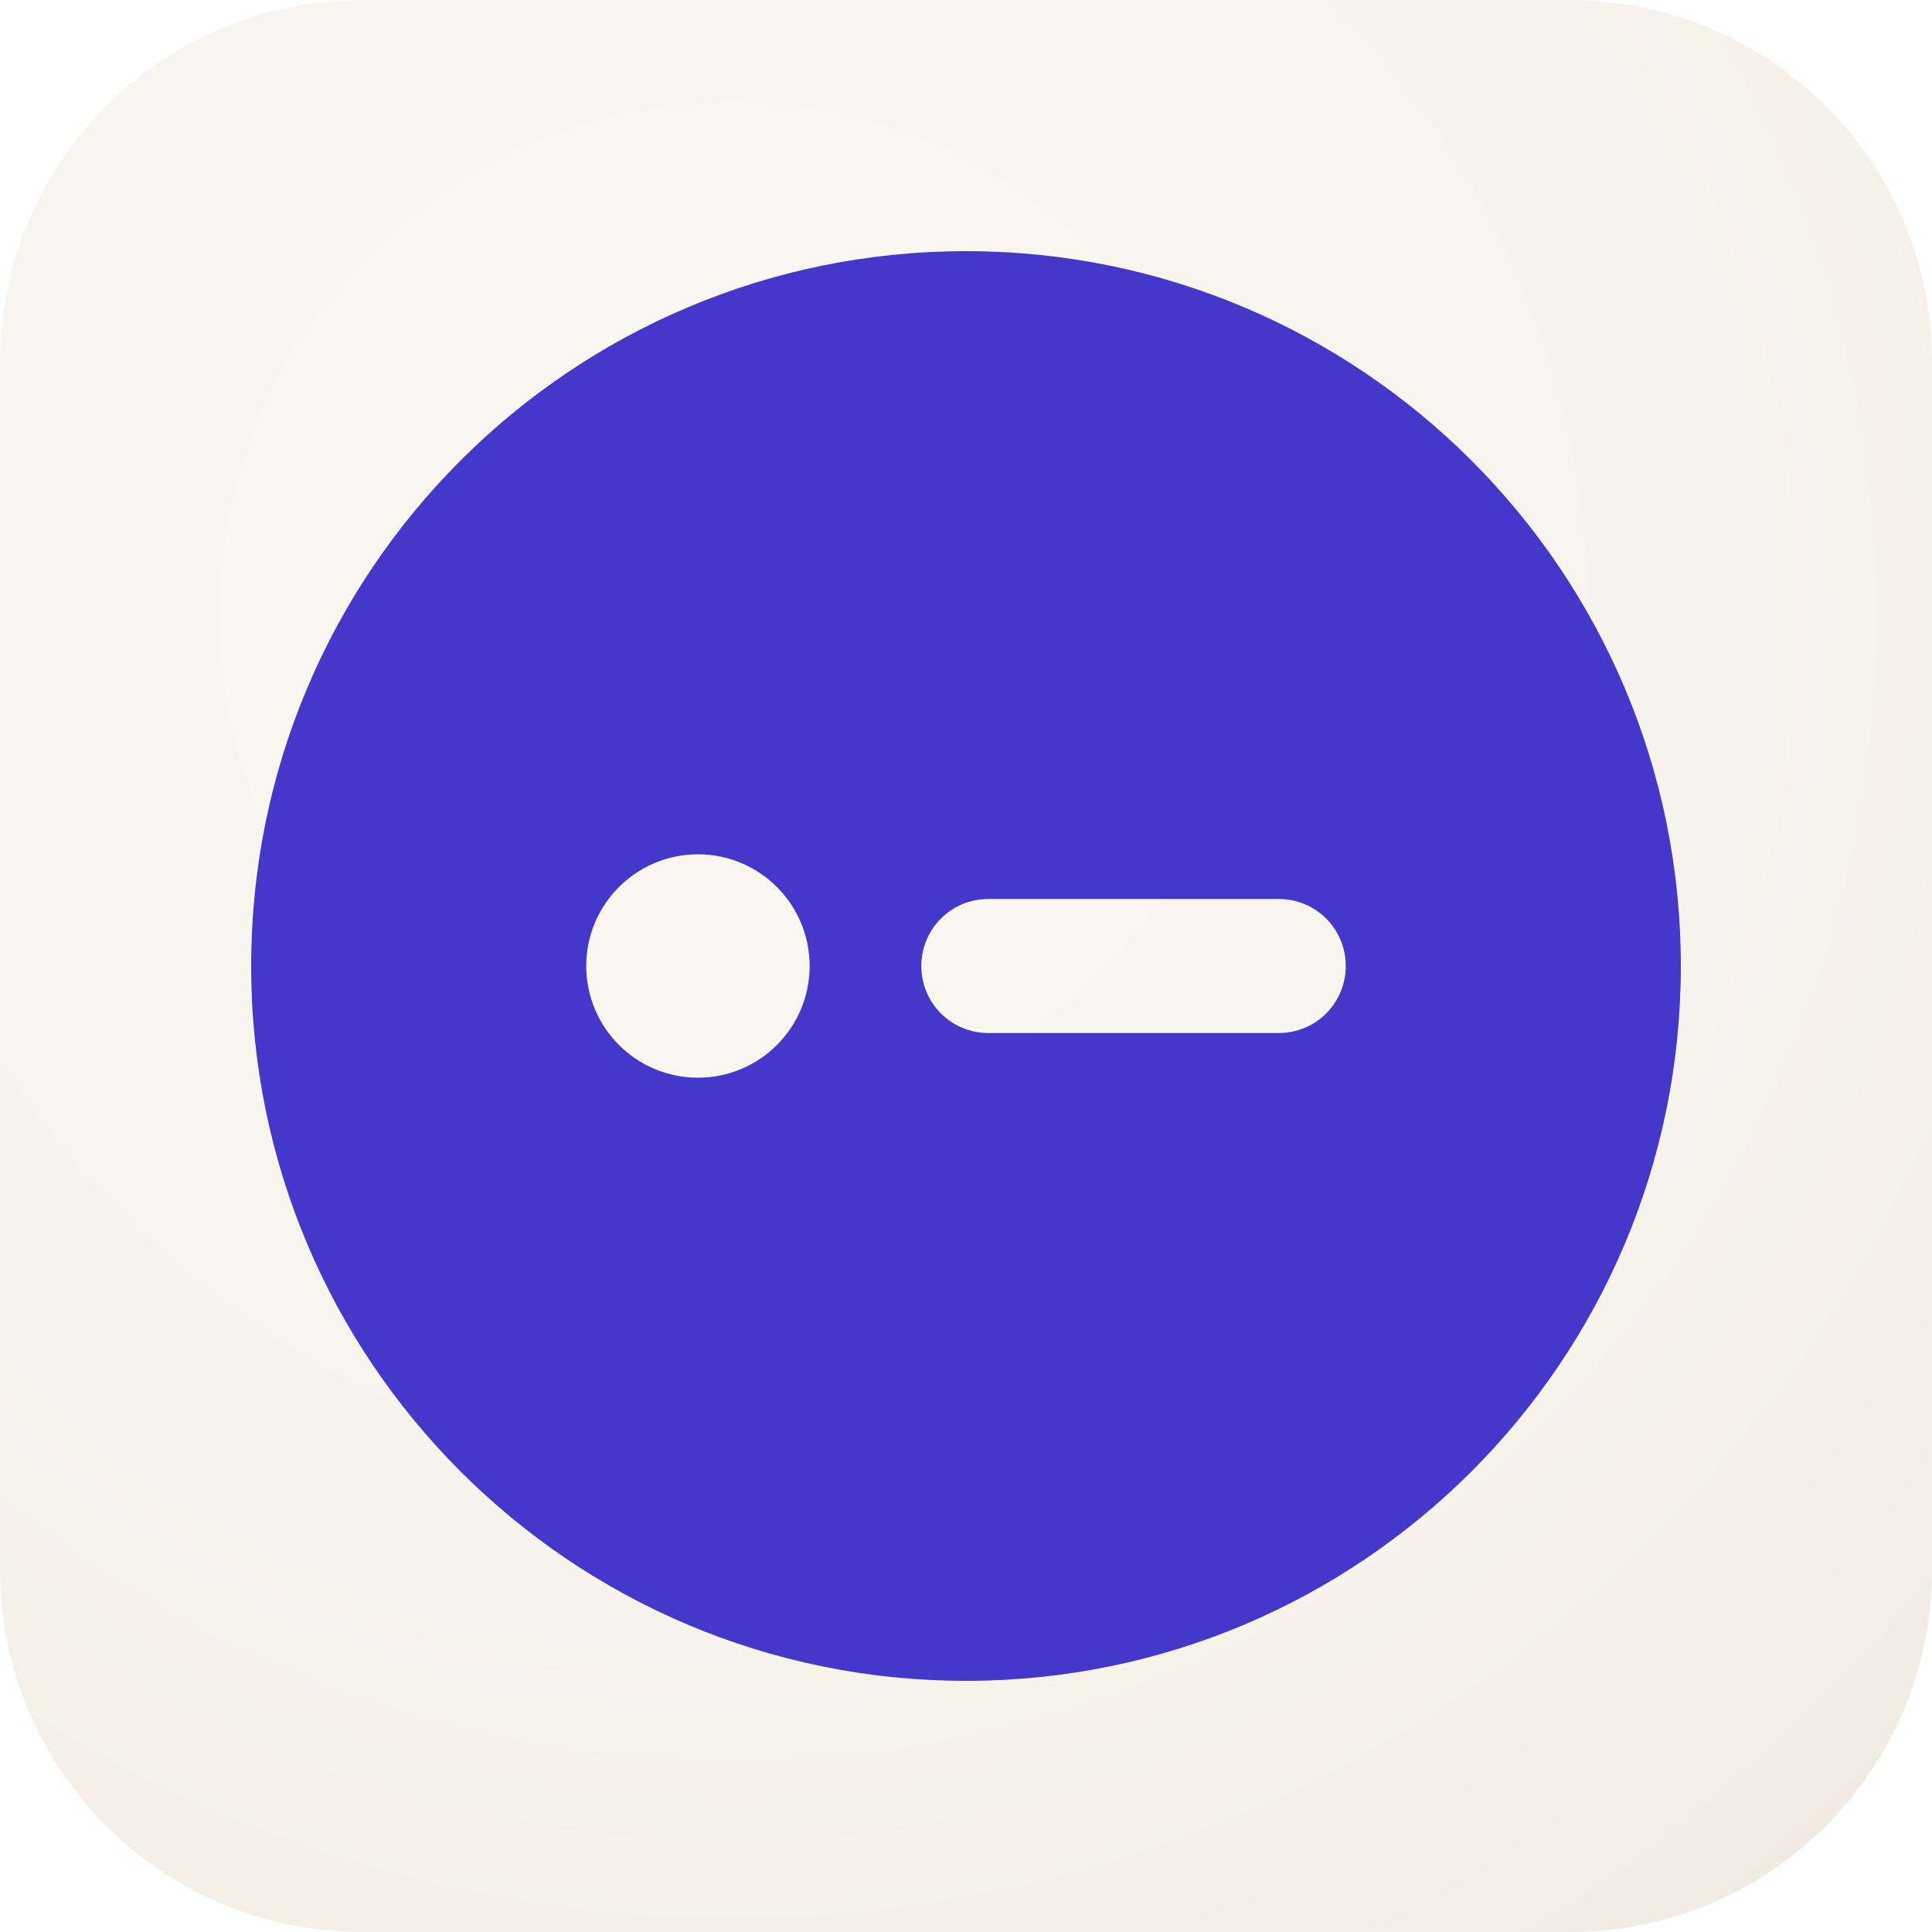
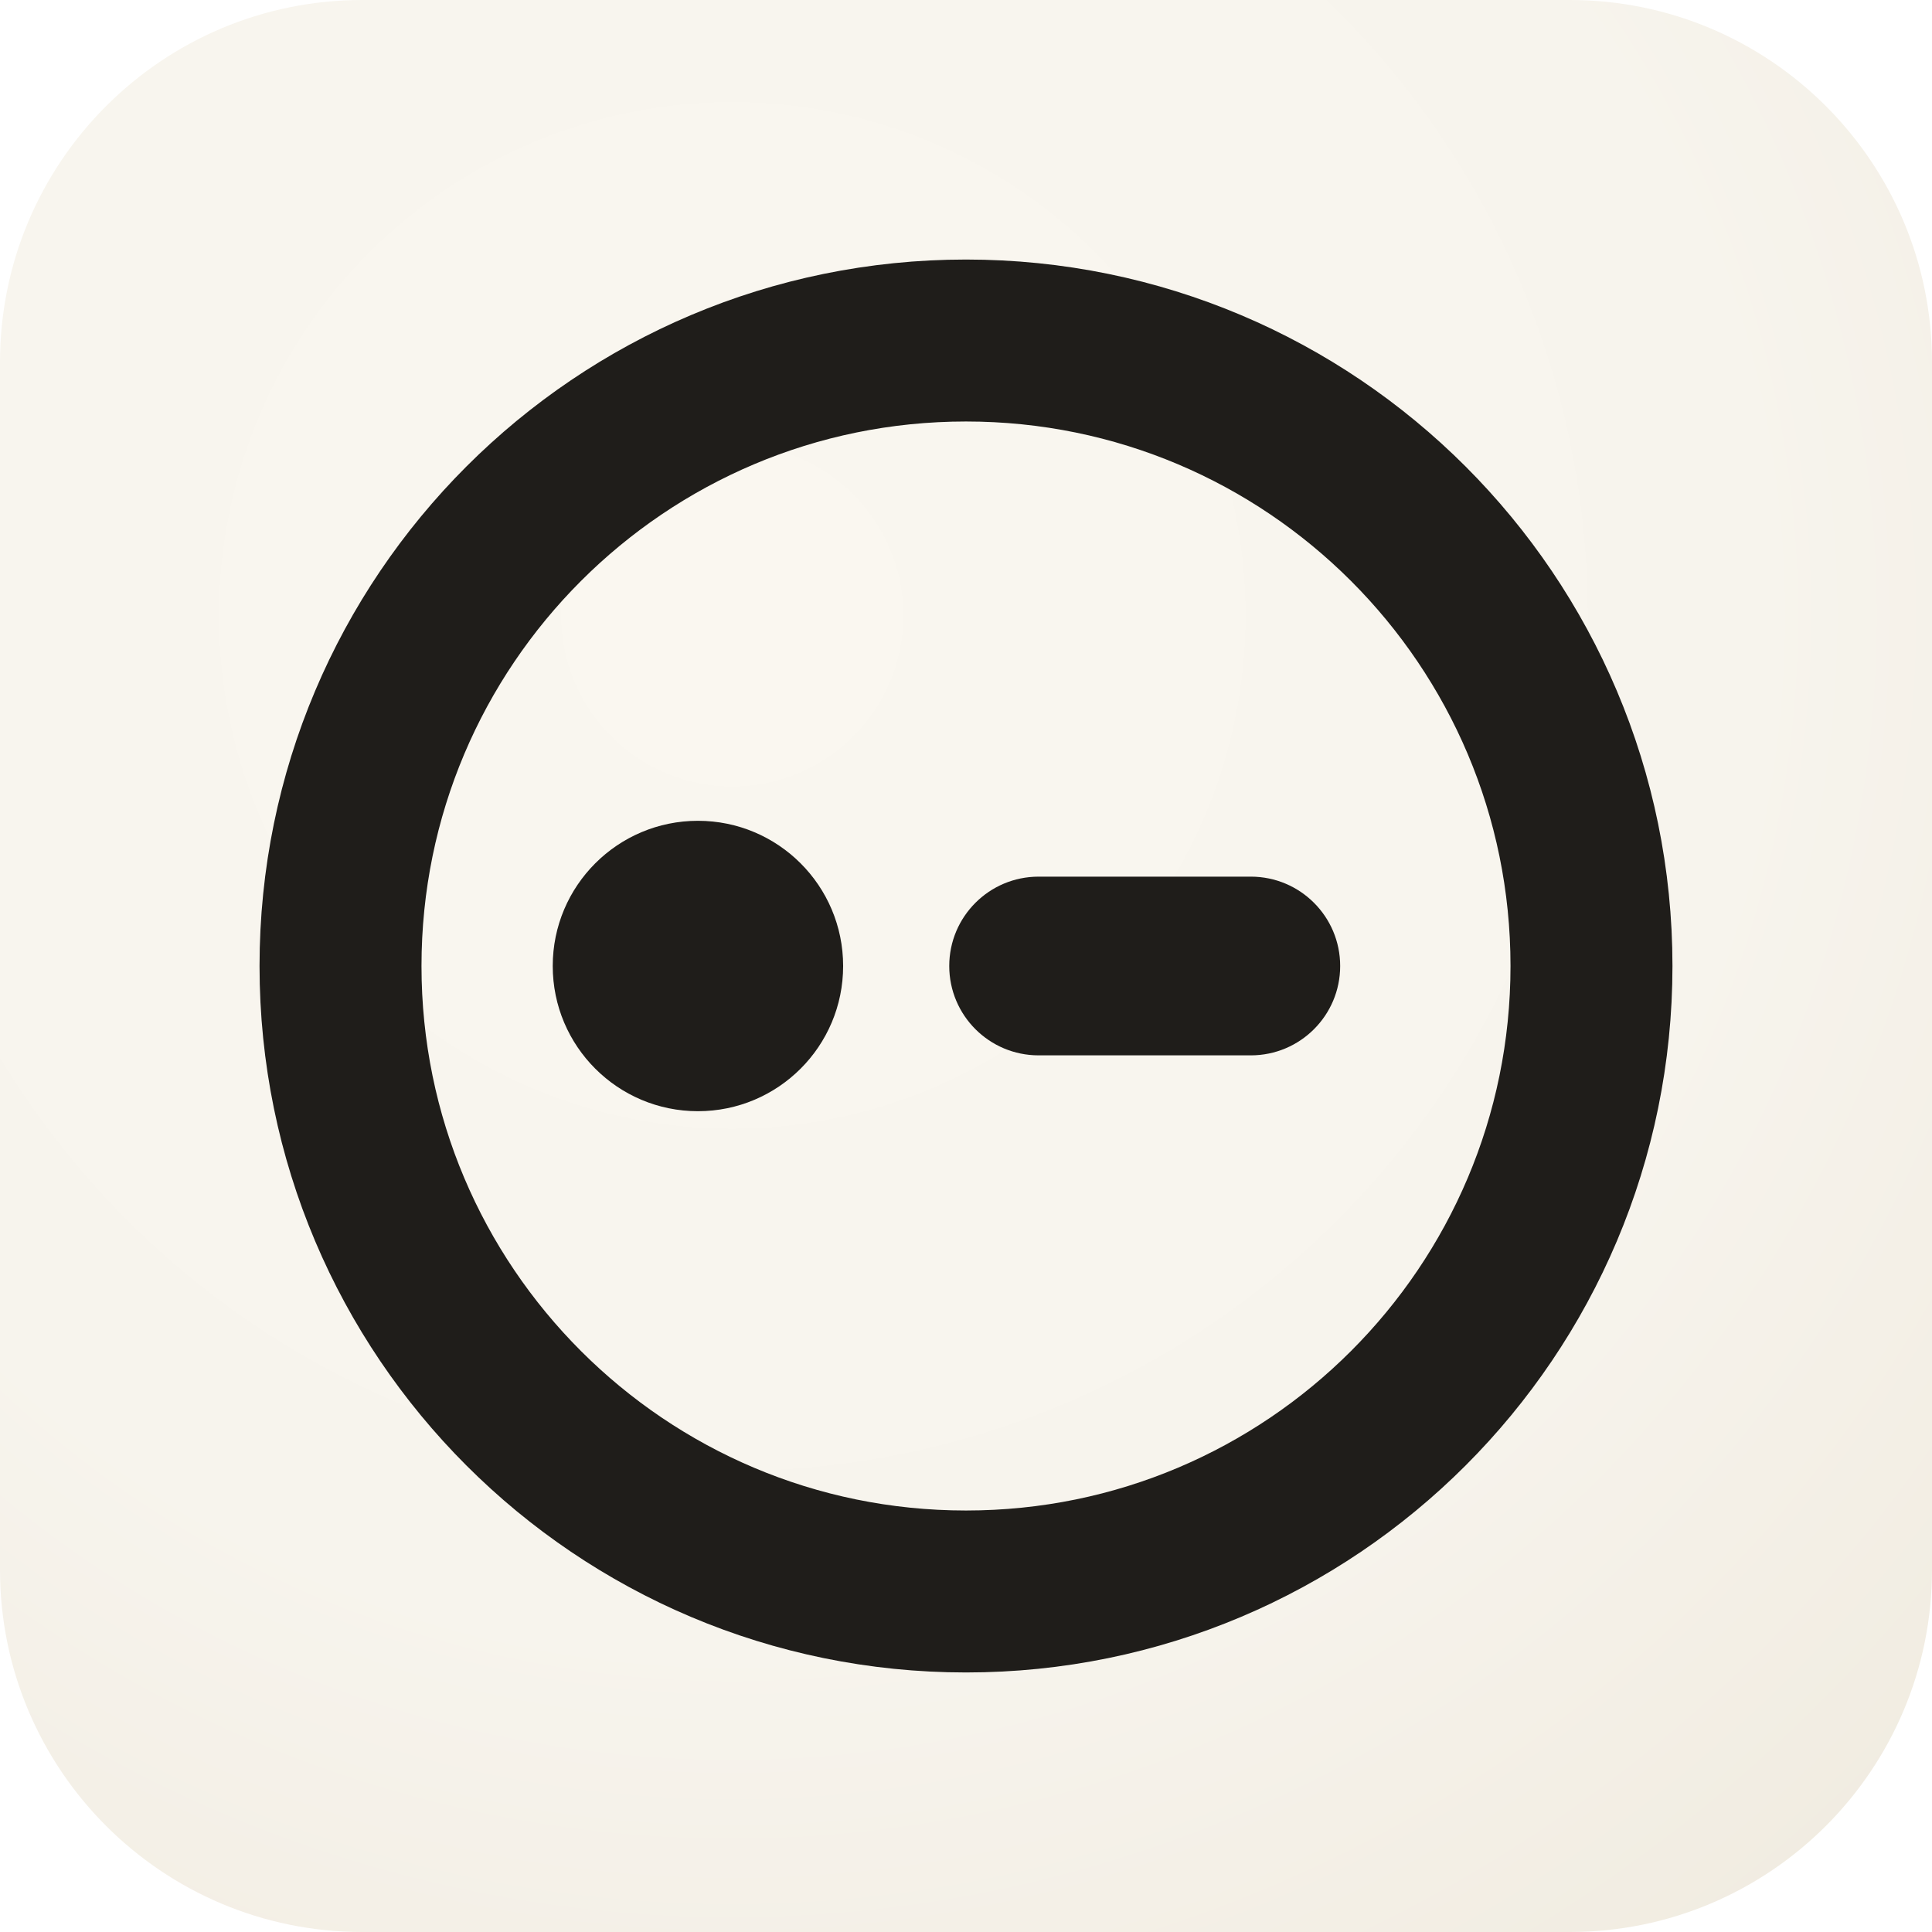
<svg xmlns="http://www.w3.org/2000/svg" viewBox="0 0 512 512" width="512" height="512" role="img" aria-label="Pointliner">
  <defs>
    <radialGradient id="paper" cx="38%" cy="32%" r="85%">
      <stop offset="0%" stop-color="#faf7f0" />
      <stop offset="62%" stop-color="#f7f4ed" />
      <stop offset="100%" stop-color="#f1ece1" />
    </radialGradient>
  </defs>
  <rect width="512" height="512" rx="96" fill="url(#paper)" />
-   <g transform="translate(256 256) scale(0.74) translate(-256 -256)">
-     <path fill="#4338ca" fill-rule="evenodd" d="M256 512A256 256 0 1 0 256 0a256 256 0 1 0 0 512zM160 216a40 40 0 1 1 0 80 40 40 0 0 1 0-80zm104 16h104c13.3 0 24 10.7 24 24s-10.7 24-24 24H264c-13.3 0-24-10.7-24-24s10.7-24 24-24z" />
+   <g transform="translate(256 256) scale(0.74) translate(-256 -256)" fill="none">
+     <circle cx="256" cy="256" r="224" fill="none" stroke="#1f1d1a" stroke-width="58" />
+     <circle cx="160" cy="256" r="52" fill="#1f1d1a" />
+     <rect x="250" y="224" width="140" height="64" rx="32" fill="#1f1d1a" />
  </g>
</svg>
